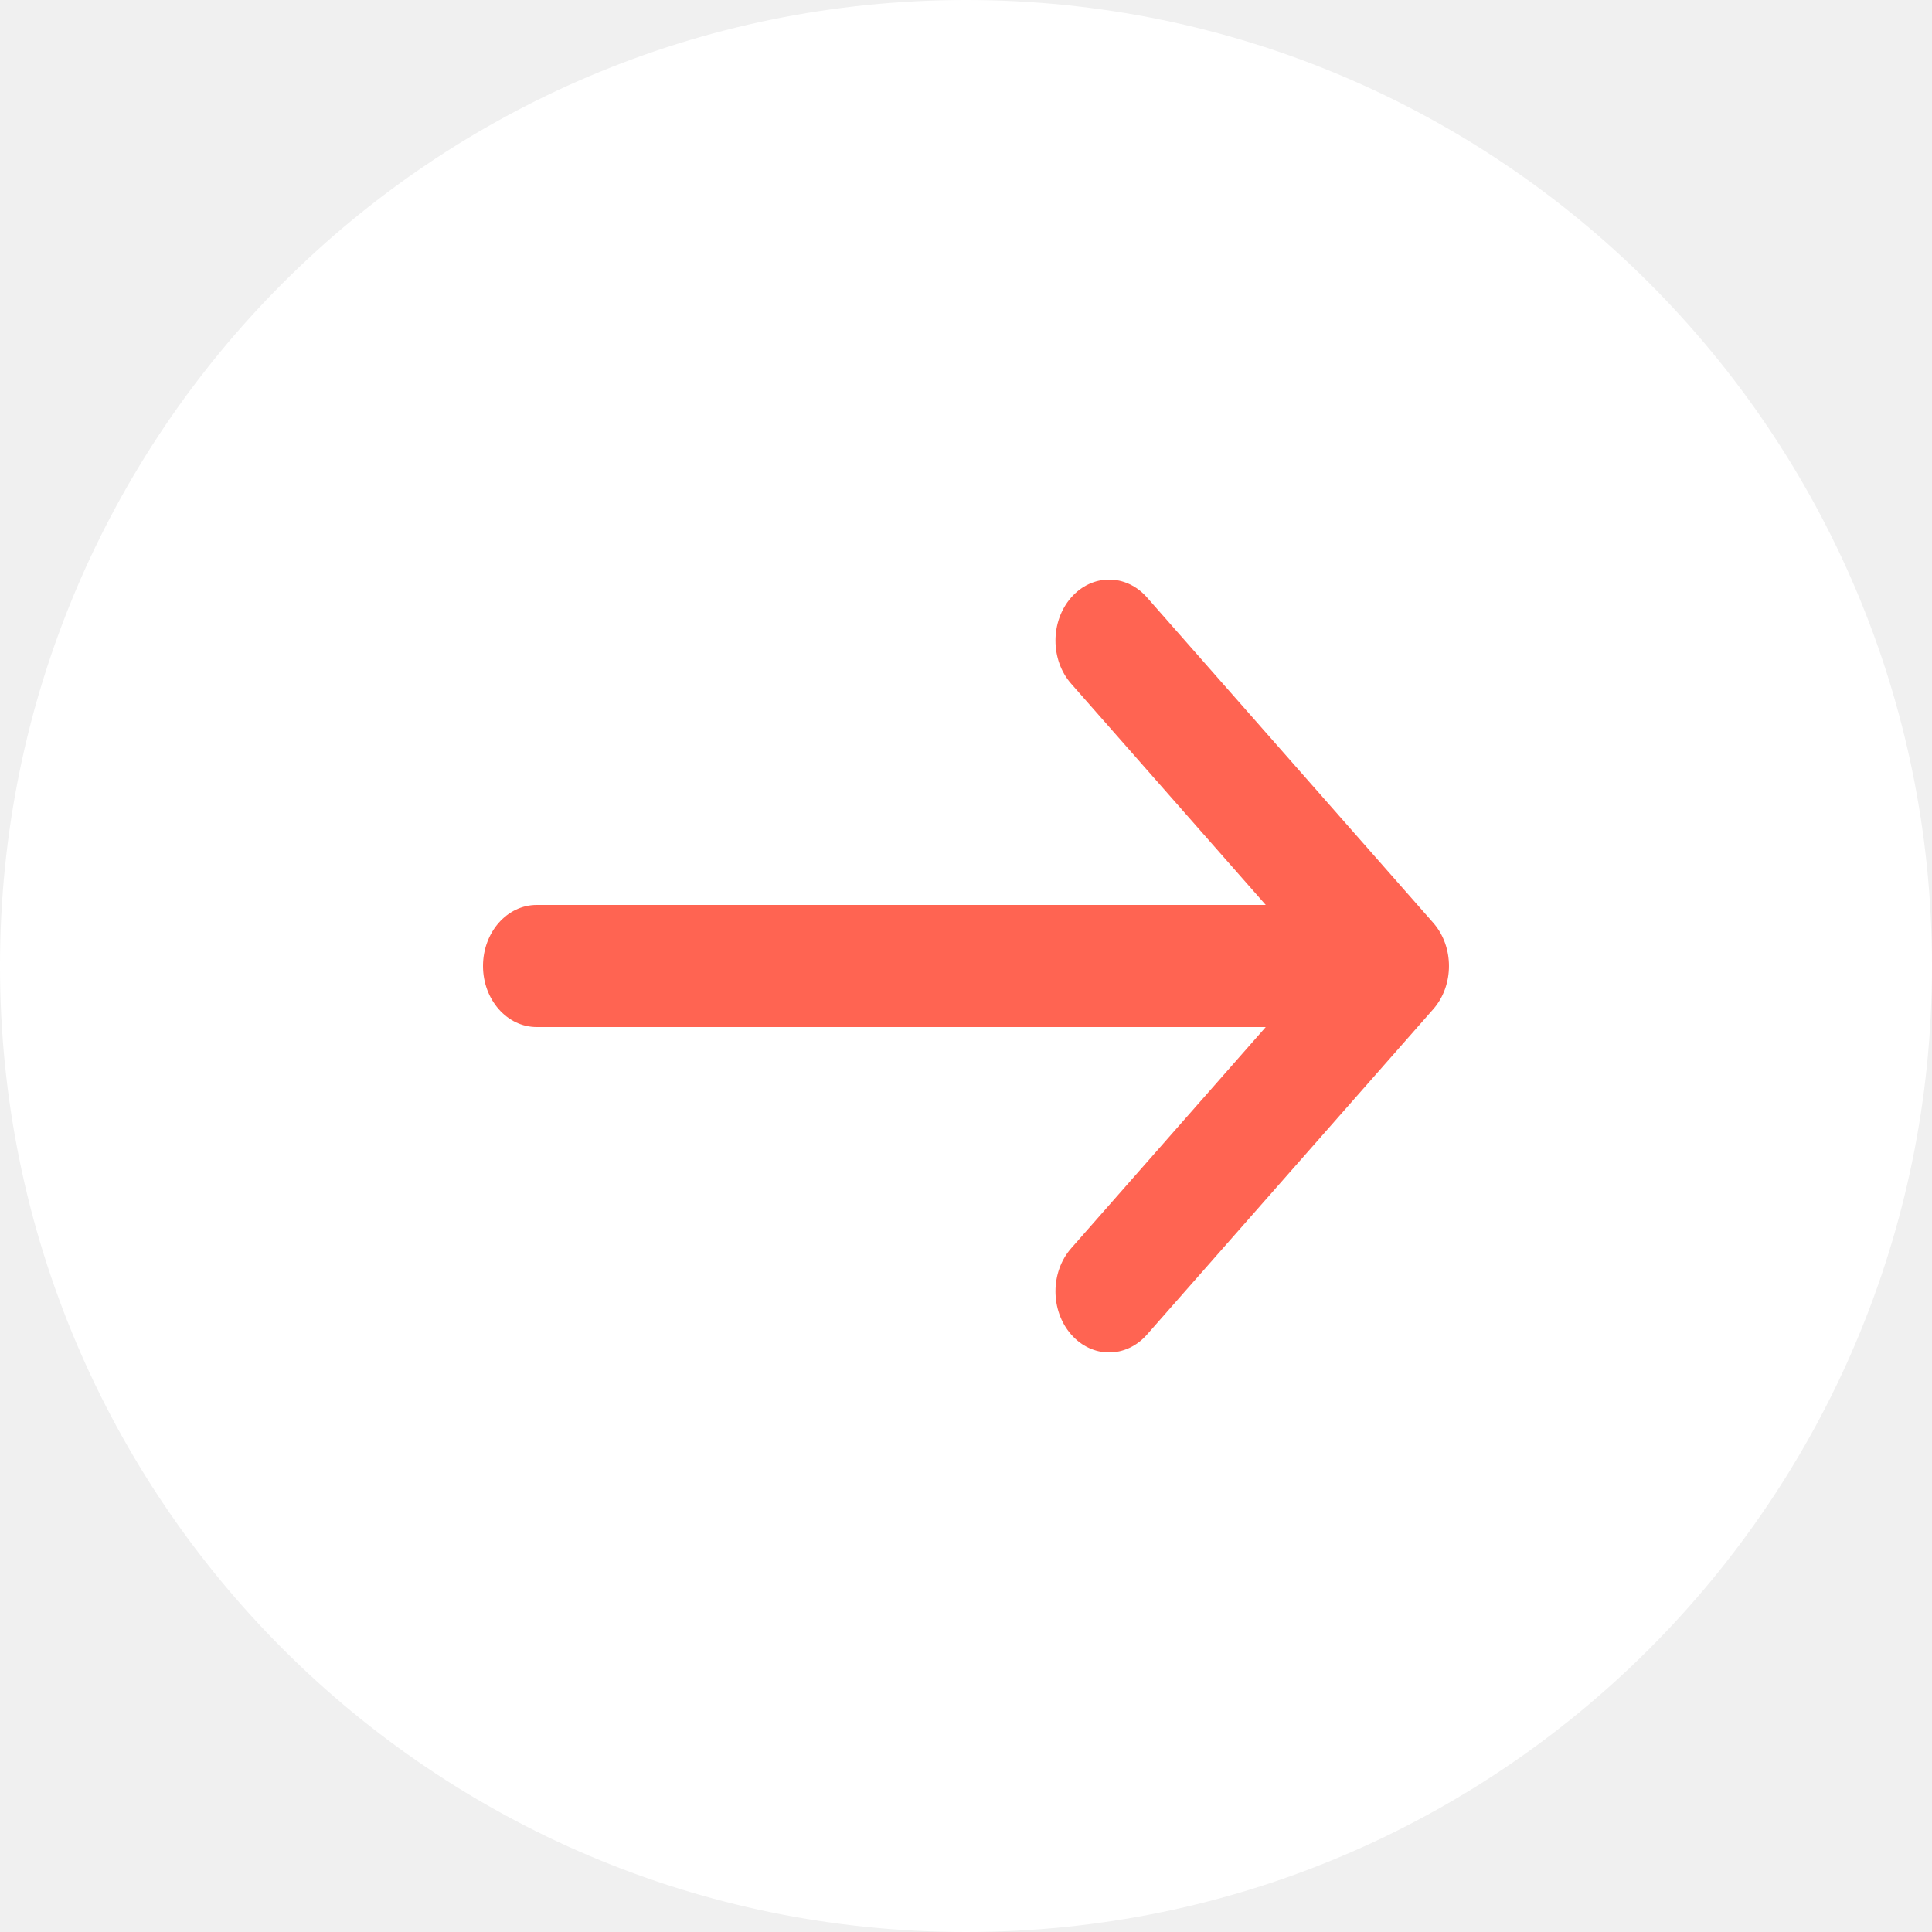
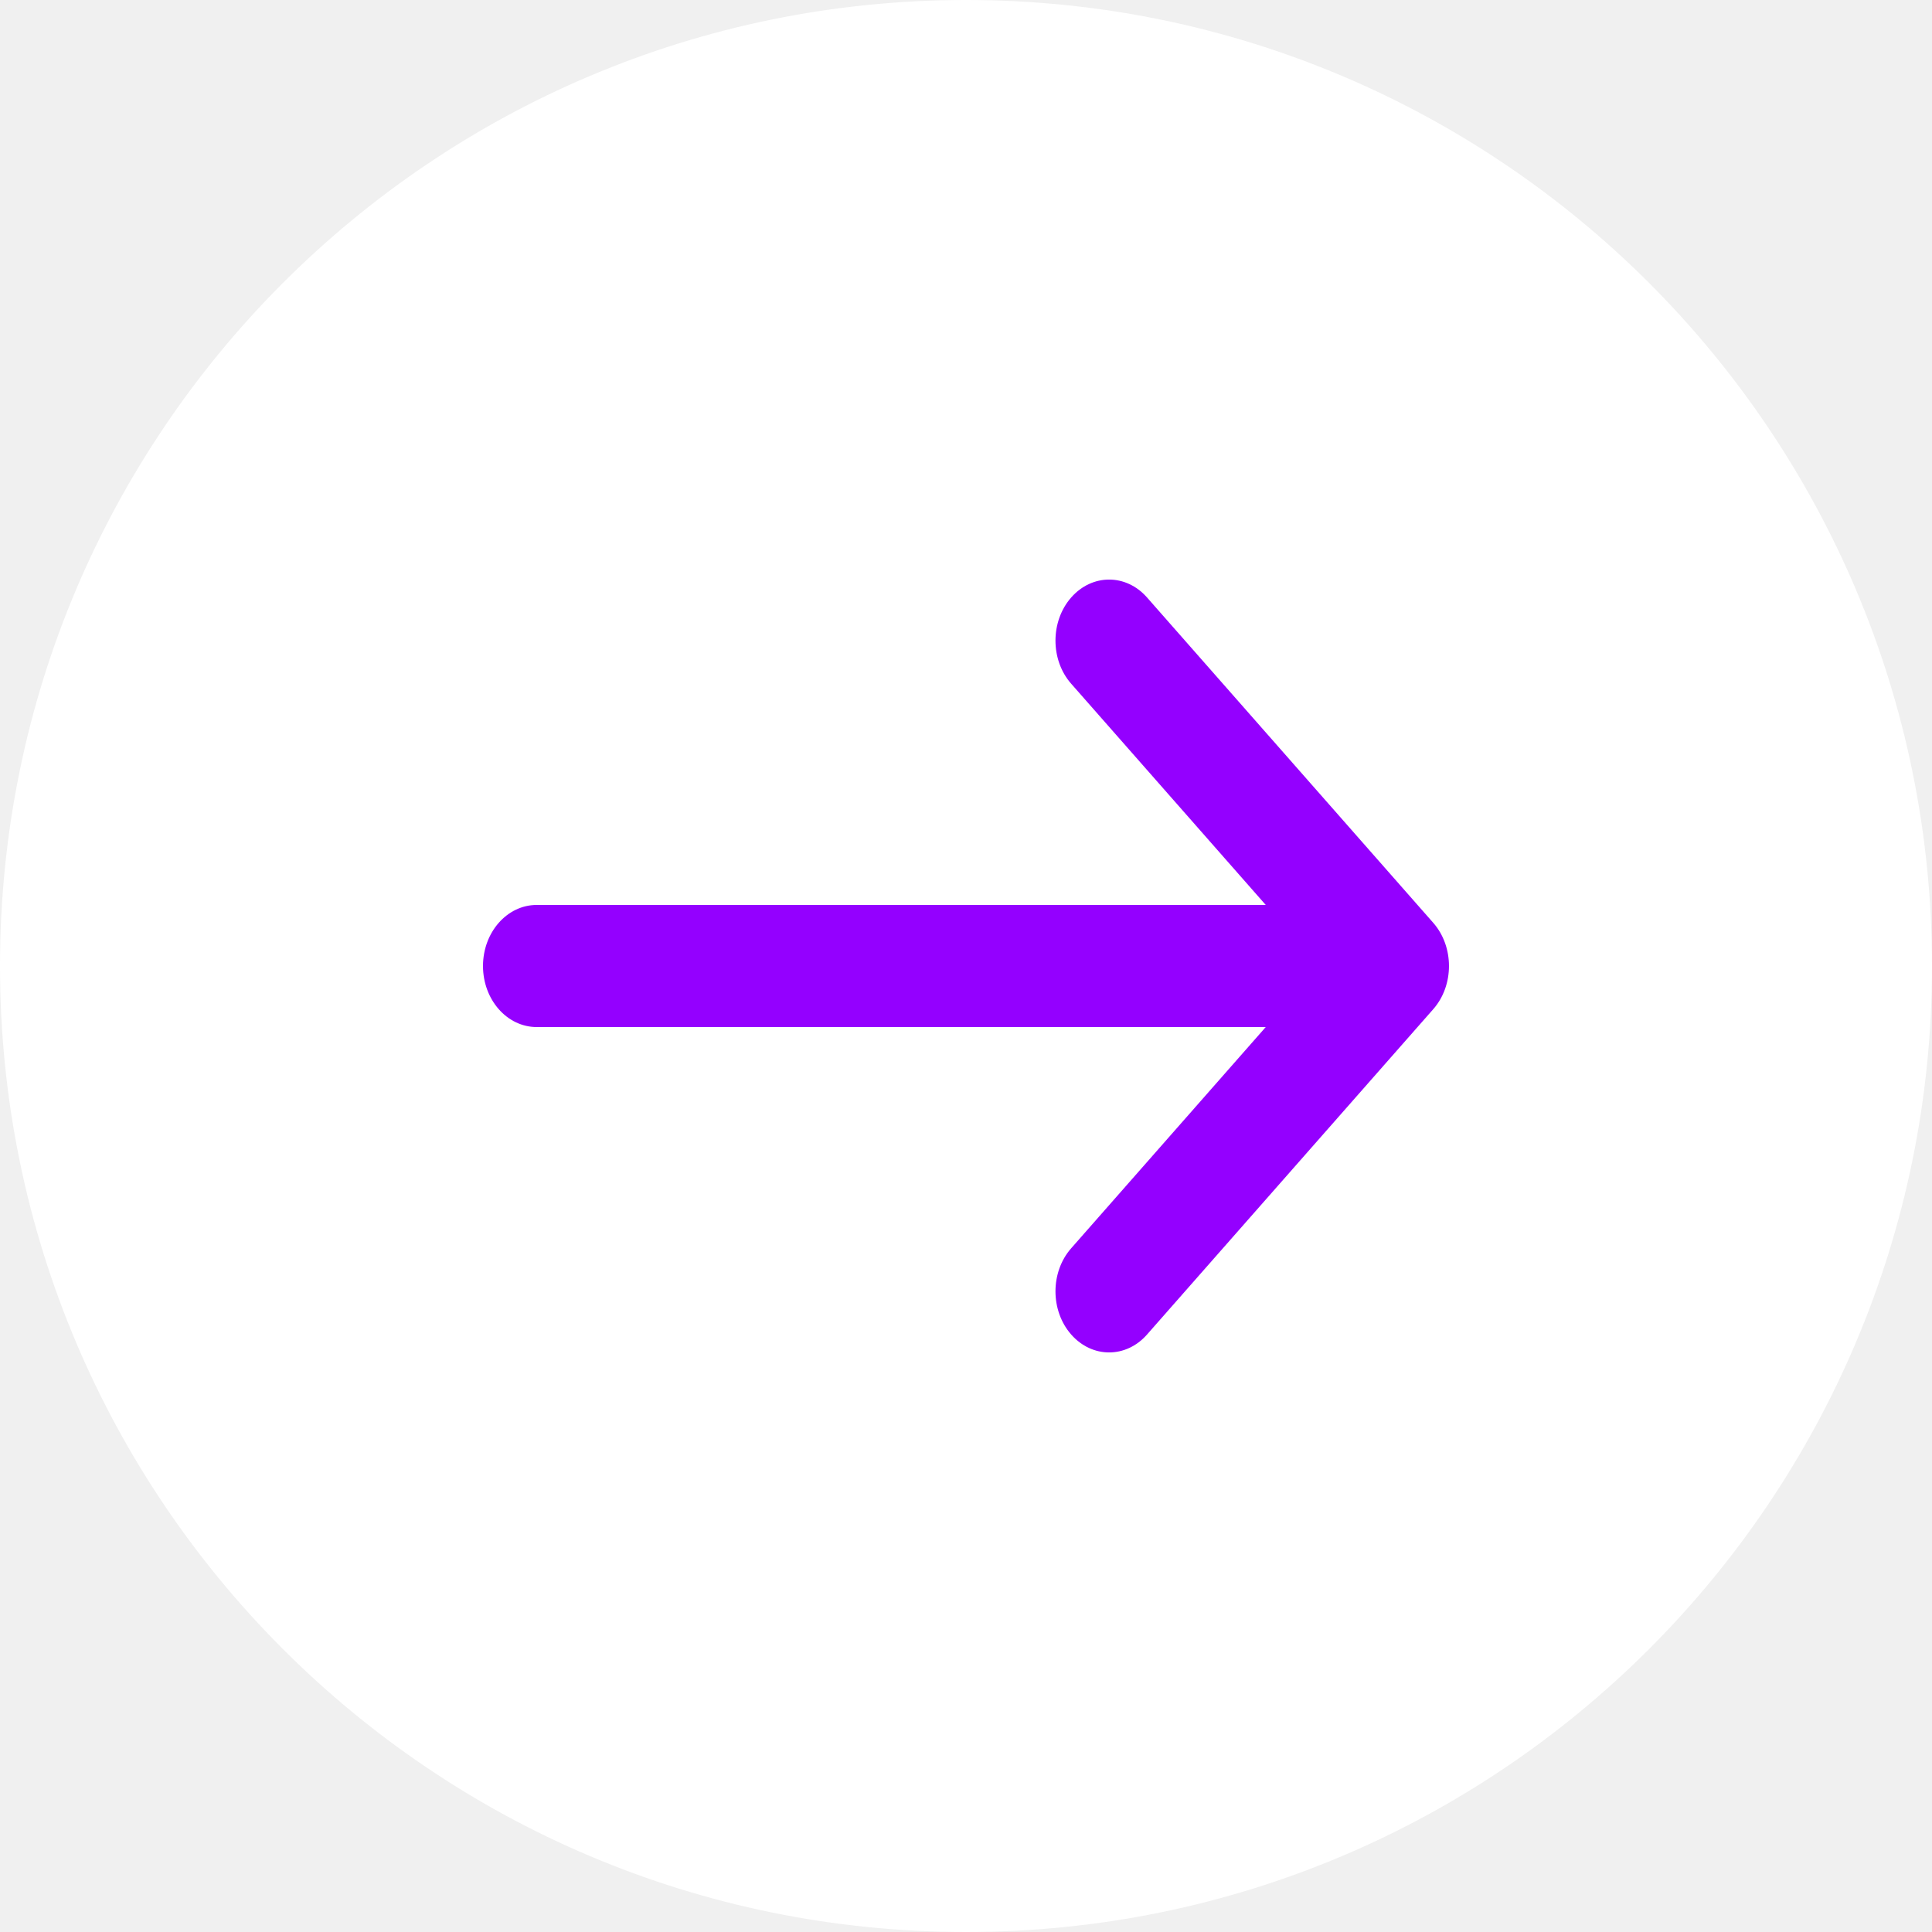
<svg xmlns="http://www.w3.org/2000/svg" width="20" height="20" viewBox="0 0 20 20" fill="none">
  <path d="M20 10C20 15.523 15.523 20 10 20C4.477 20 0 15.523 0 10C0 4.477 4.477 0 10 0C15.523 0 20 4.477 20 10Z" fill="white" />
-   <path fill-rule="evenodd" clip-rule="evenodd" d="M11.089 6.185C10.872 6.432 10.872 6.832 11.089 7.078L13.103 9.368H5.556C5.249 9.368 5 9.651 5 10C5 10.349 5.249 10.632 5.556 10.632H13.103L11.089 12.922C10.872 13.168 10.872 13.568 11.089 13.815C11.306 14.062 11.657 14.062 11.874 13.815L14.837 10.447C15.054 10.2 15.054 9.8 14.837 9.553L11.874 6.185C11.657 5.938 11.306 5.938 11.089 6.185Z" fill="#FF6452" />
+   <path fill-rule="evenodd" clip-rule="evenodd" d="M11.089 6.185C10.872 6.432 10.872 6.832 11.089 7.078L13.103 9.368H5.556C5.249 9.368 5 9.651 5 10C5 10.349 5.249 10.632 5.556 10.632H13.103L11.089 12.922C10.872 13.168 10.872 13.568 11.089 13.815C11.306 14.062 11.657 14.062 11.874 13.815L14.837 10.447C15.054 10.2 15.054 9.8 14.837 9.553L11.874 6.185C11.657 5.938 11.306 5.938 11.089 6.185Z" fill="#9400FF" />
</svg>
